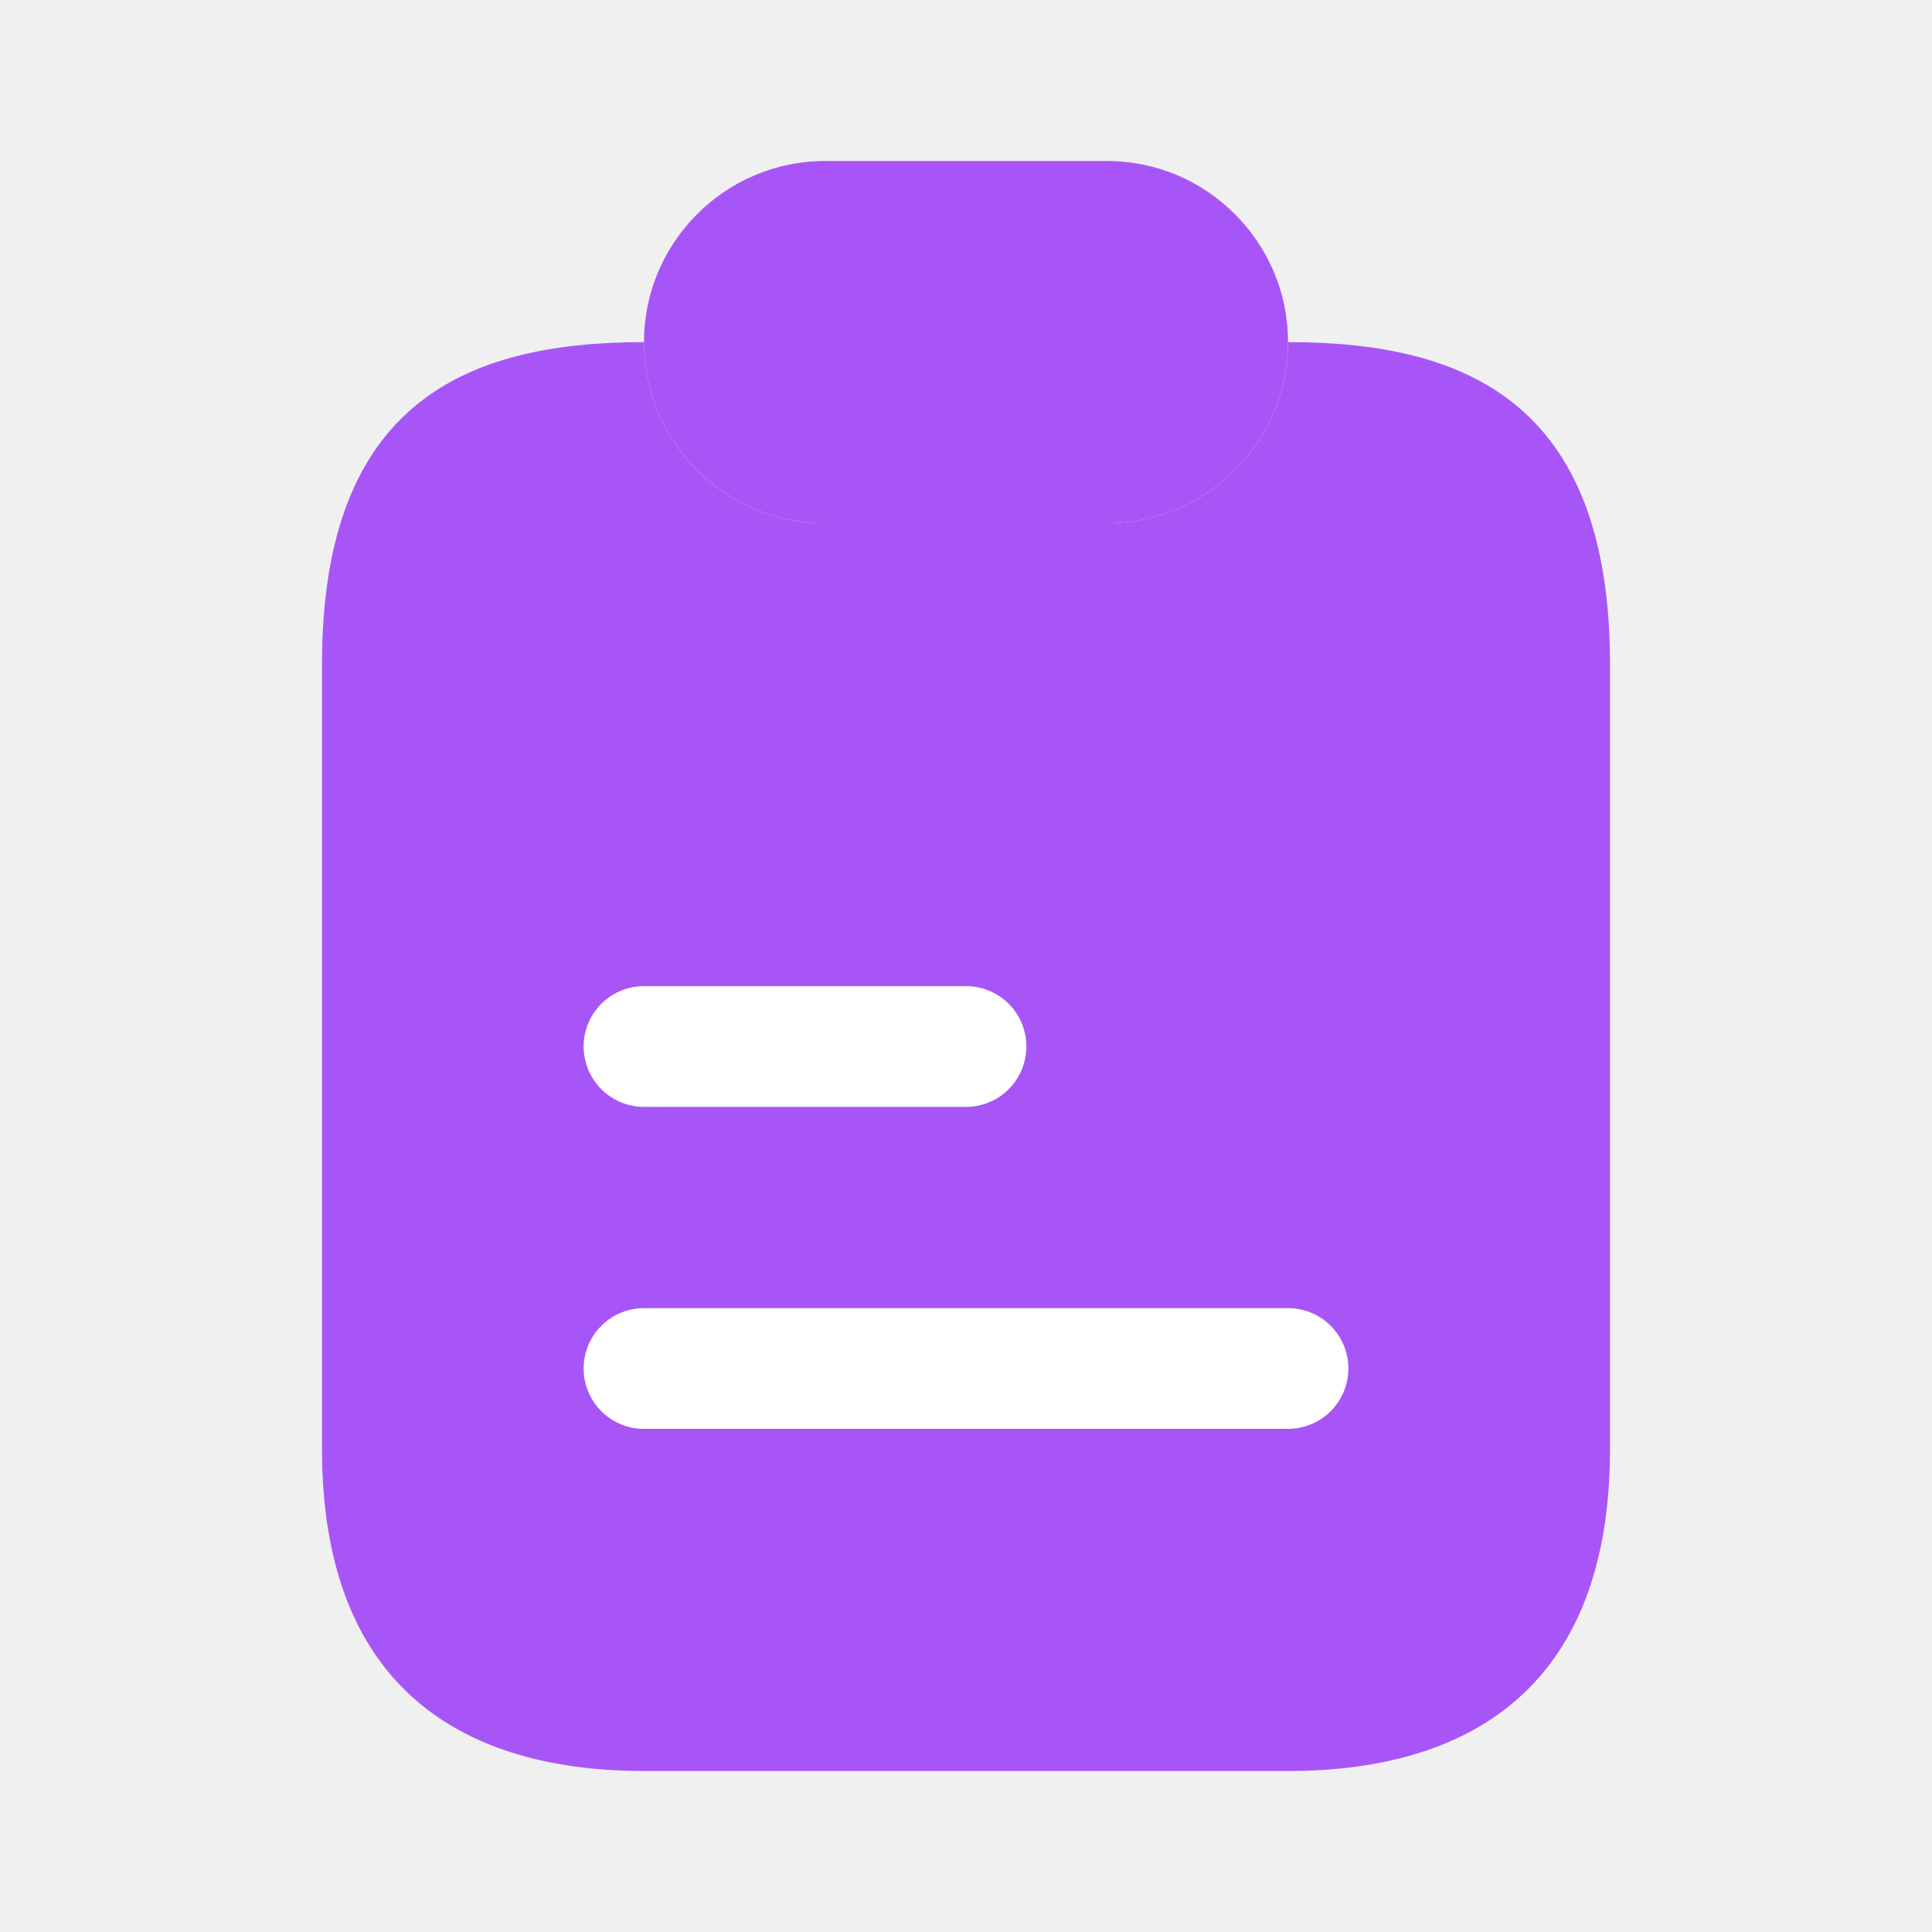
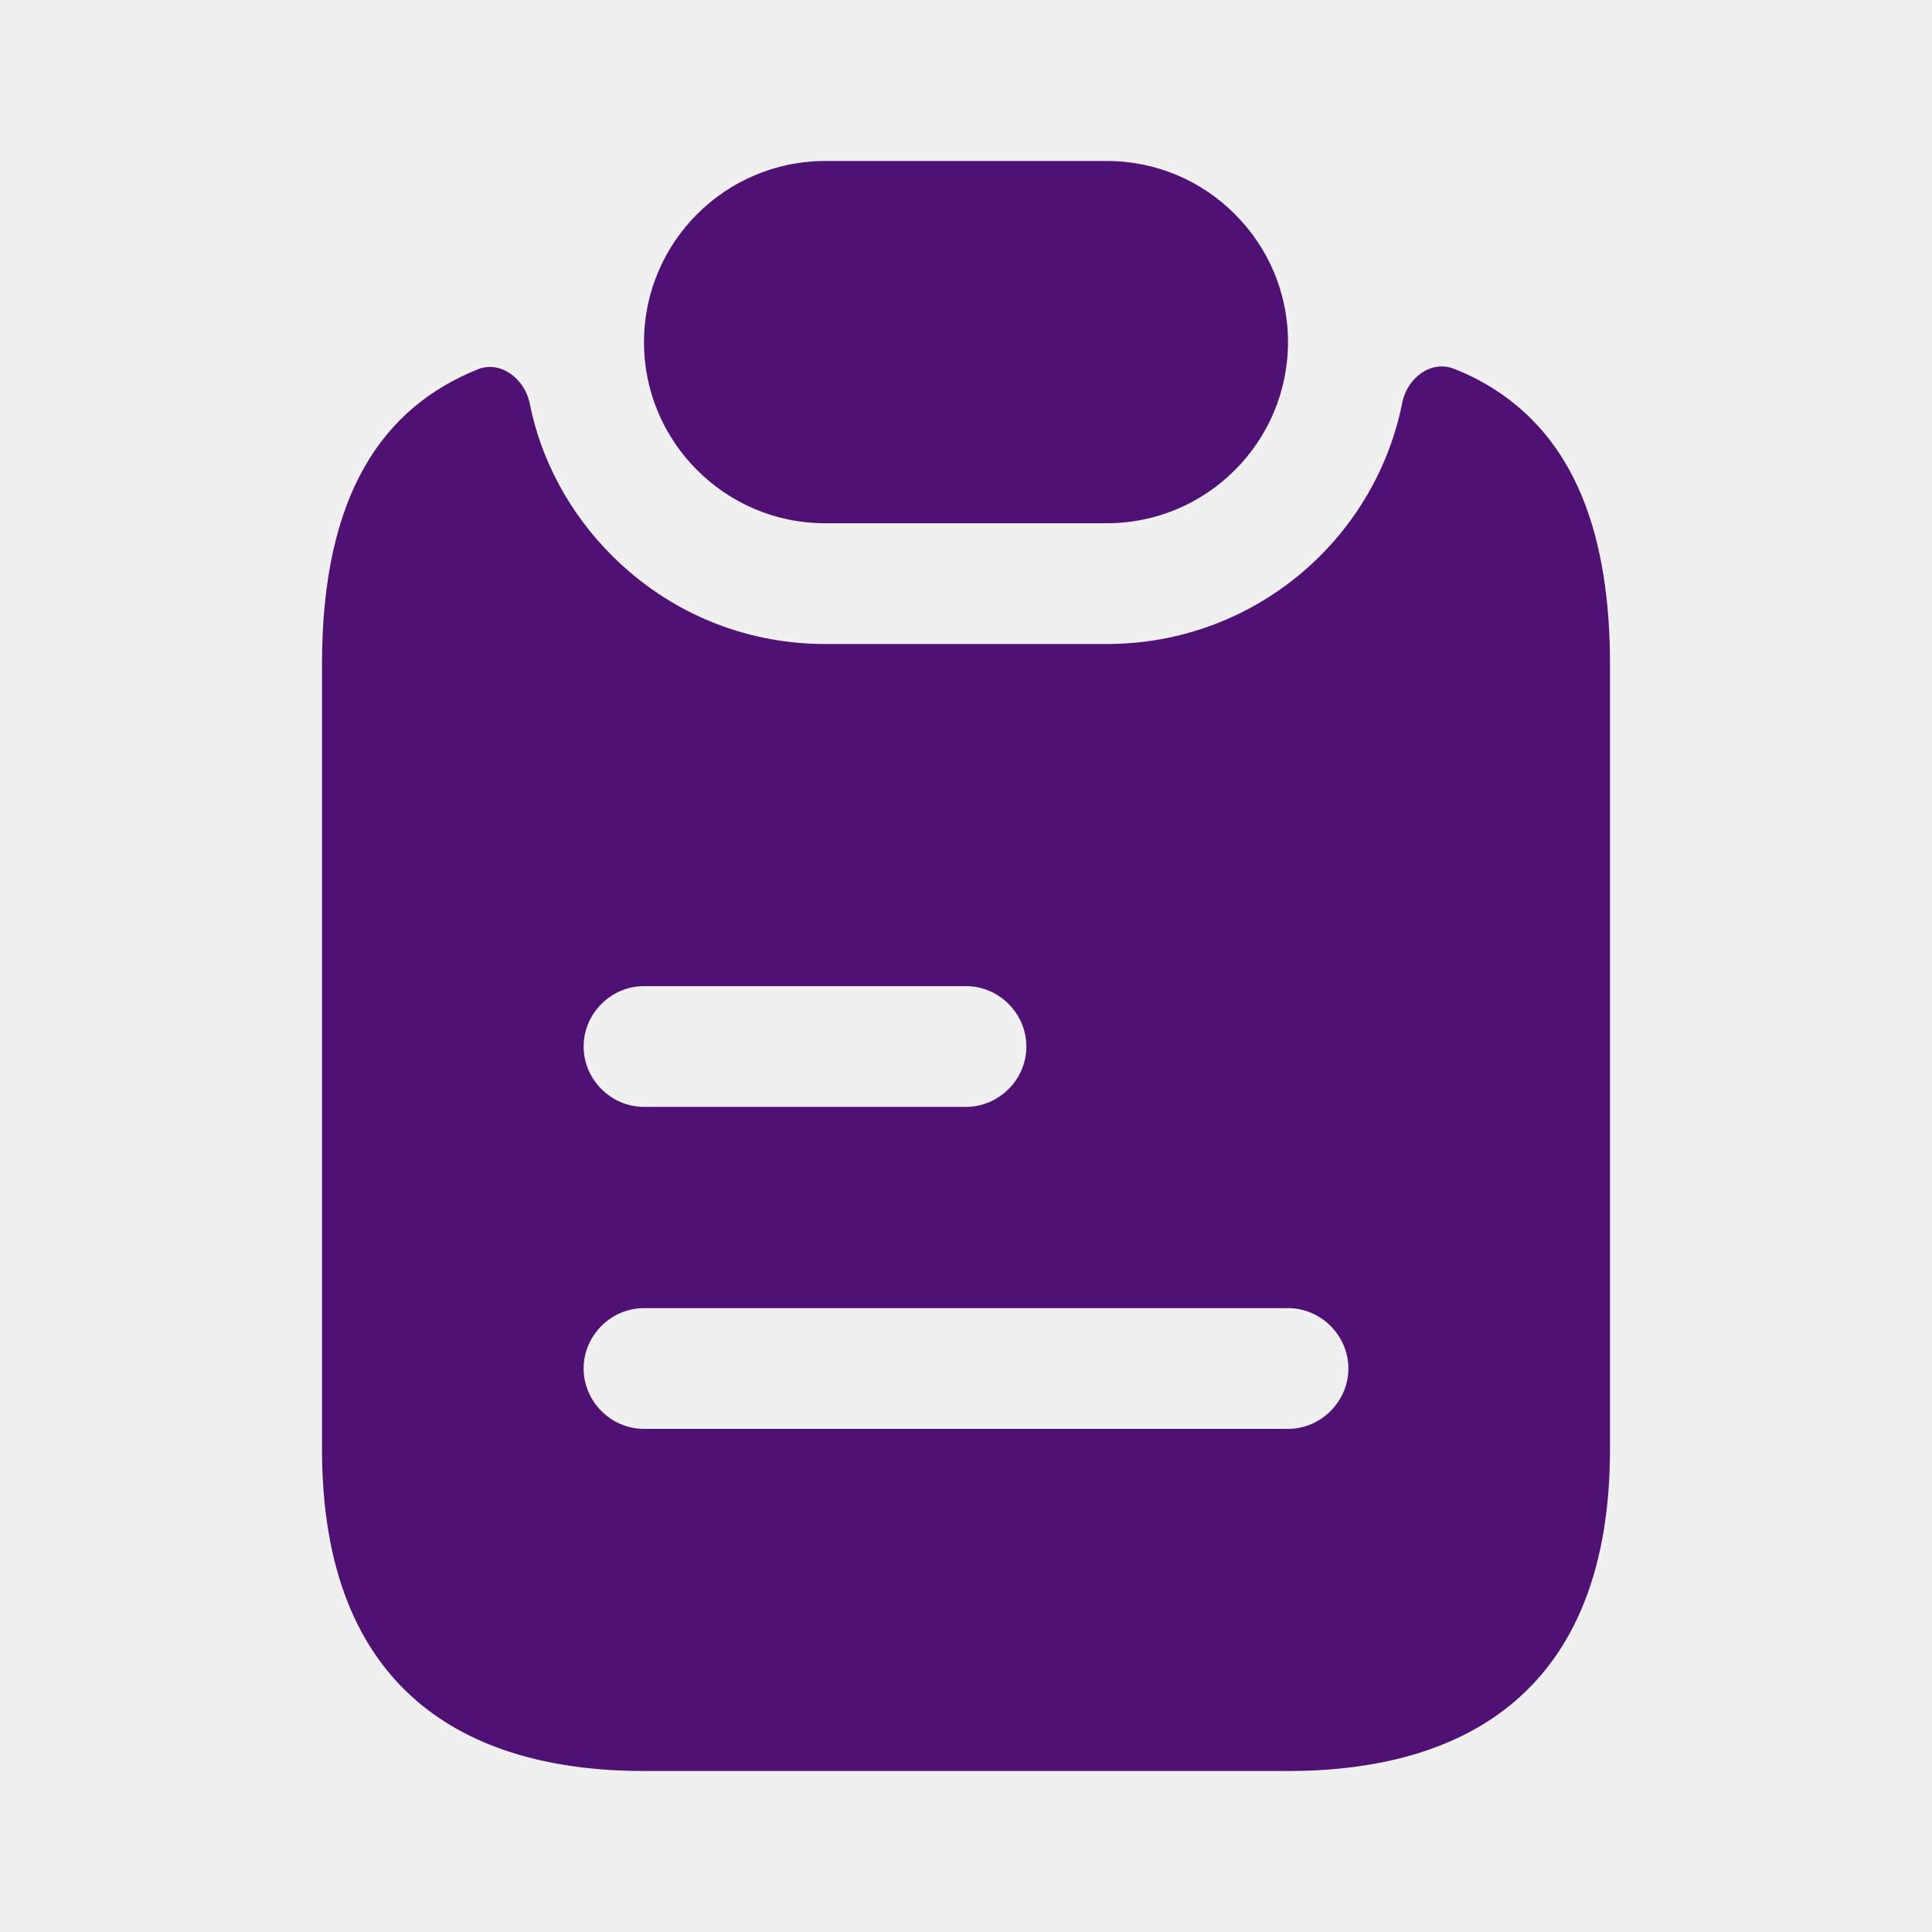
<svg xmlns="http://www.w3.org/2000/svg" width="24" height="24" viewBox="0 0 24 24" fill="none">
-   <path d="M20 8.25V18C20 21 18.21 22 16 22H8C5.79 22 4 21 4 18V8.25C4 5 5.79 4.25 8 4.25C8 4.87 8.25 5.43 8.66 5.84C9.07 6.25 9.63 6.5 10.25 6.5H13.75C14.99 6.5 16 5.49 16 4.25C18.21 4.25 20 5 20 8.25Z" fill="#A855F7" />
-   <path d="M16 4.25C16 5.49 14.99 6.5 13.75 6.5H10.25C9.63 6.5 9.07 6.25 8.66 5.84C8.25 5.43 8 4.87 8 4.25C8 3.01 9.01 2 10.25 2H13.75C14.37 2 14.93 2.25 15.34 2.66C15.75 3.07 16 3.63 16 4.25Z" fill="#A855F7" />
-   <path d="M8 13H12" stroke="#FFFFFF" stroke-width="1.5" stroke-linecap="round" />
-   <path d="M8 17H16" stroke="#FFFFFF" stroke-width="1.5" stroke-linecap="round" />
+   <path d="M16 4.25C16 5.49 14.99 6.5 13.75 6.5H10.25C9.63 6.5 9.07 6.25 8.66 5.84C8.25 5.43 8 4.87 8 4.25C8 3.01 9.01 2 10.25 2H13.75C14.37 2 14.93 2.25 15.34 2.66C15.75 3.07 16 3.63 16 4.25Z" fill="#4F1174" />
+   <path d="M18.83 5.03C18.6 4.84 18.34 4.69 18.06 4.58C17.77 4.47 17.48 4.7 17.42 5C17.08 6.71 15.57 8 13.75 8H10.25C9.25 8 8.31 7.61 7.6 6.9C7.08 6.38 6.72 5.72 6.58 5.01C6.52 4.71 6.22 4.47 5.93 4.59C4.77 5.06 4 6.12 4 8.25V18C4 21 5.79 22 8 22H16C18.21 22 20 21 20 18V8.25C20 6.62 19.55 5.62 18.83 5.03ZM8 12.25H12C12.41 12.25 12.75 12.59 12.75 13C12.75 13.41 12.41 13.75 12 13.75H8C7.59 13.75 7.25 13.41 7.25 13C7.25 12.59 7.59 12.25 8 12.25ZM16 17.75H8C7.59 17.75 7.25 17.41 7.25 17C7.25 16.59 7.59 16.25 8 16.25H16C16.41 16.25 16.75 16.59 16.75 17C16.75 17.41 16.41 17.75 16 17.75Z" fill="#4F1174" />
</svg>
